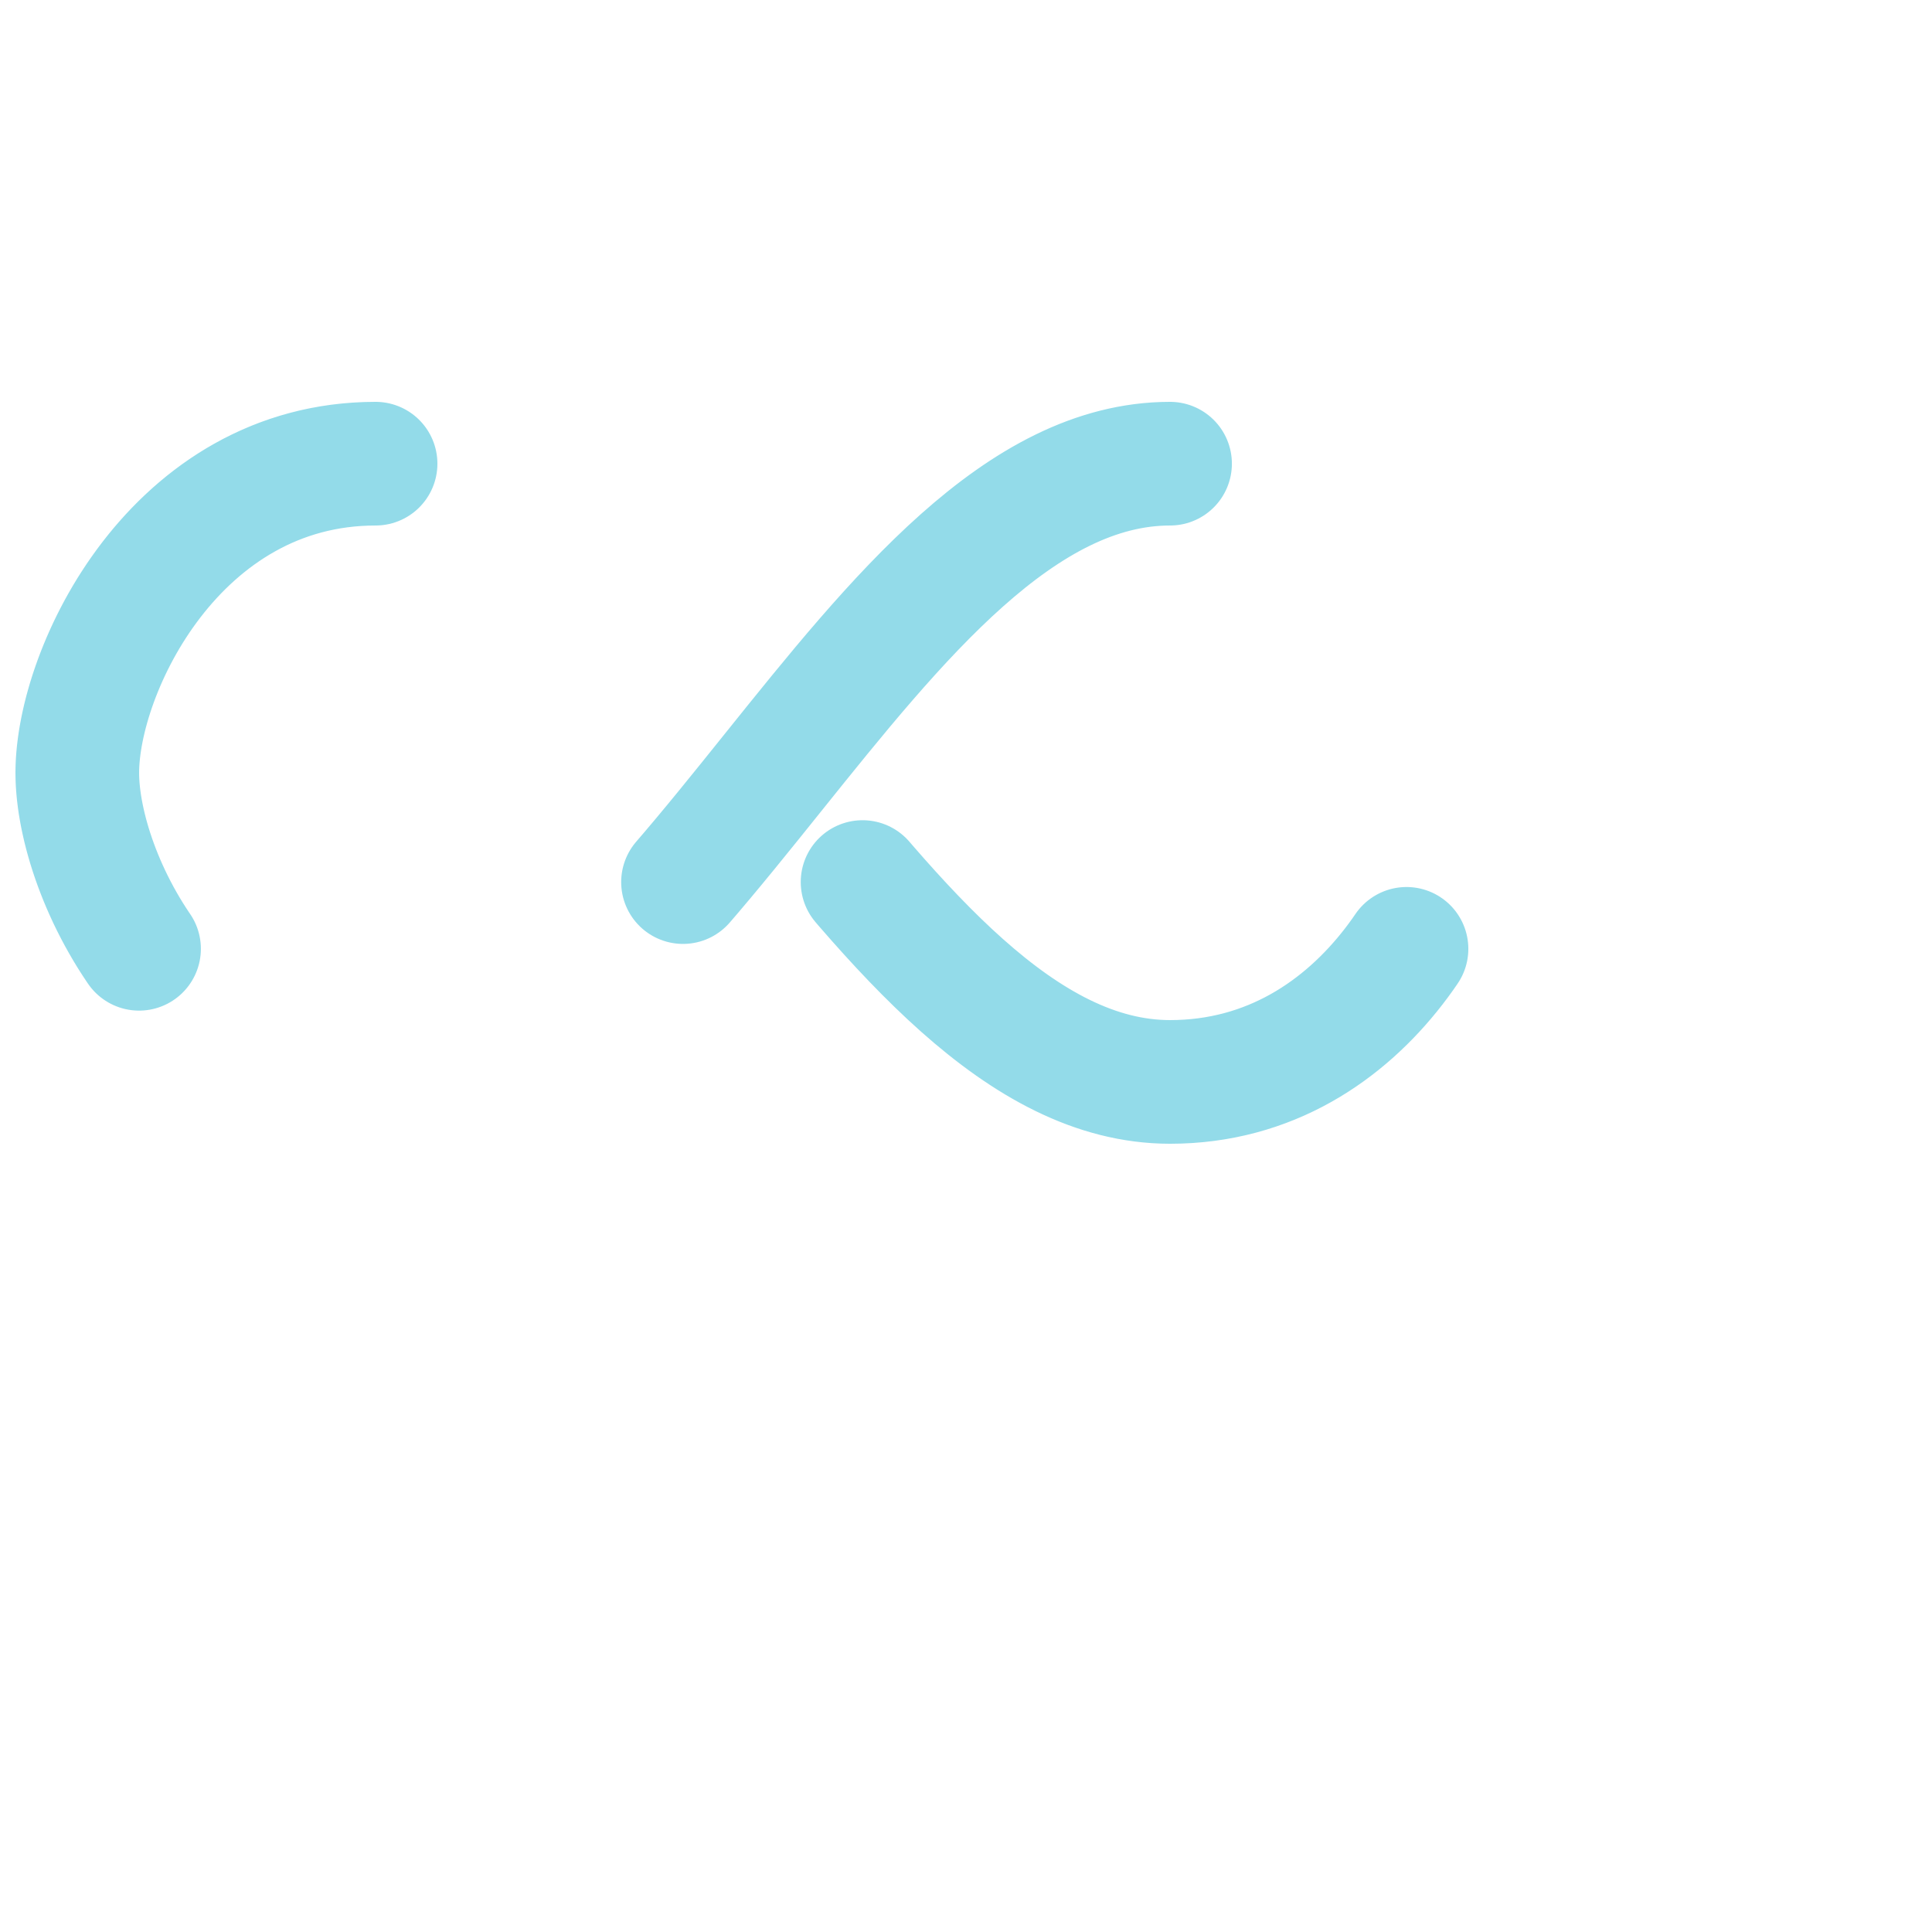
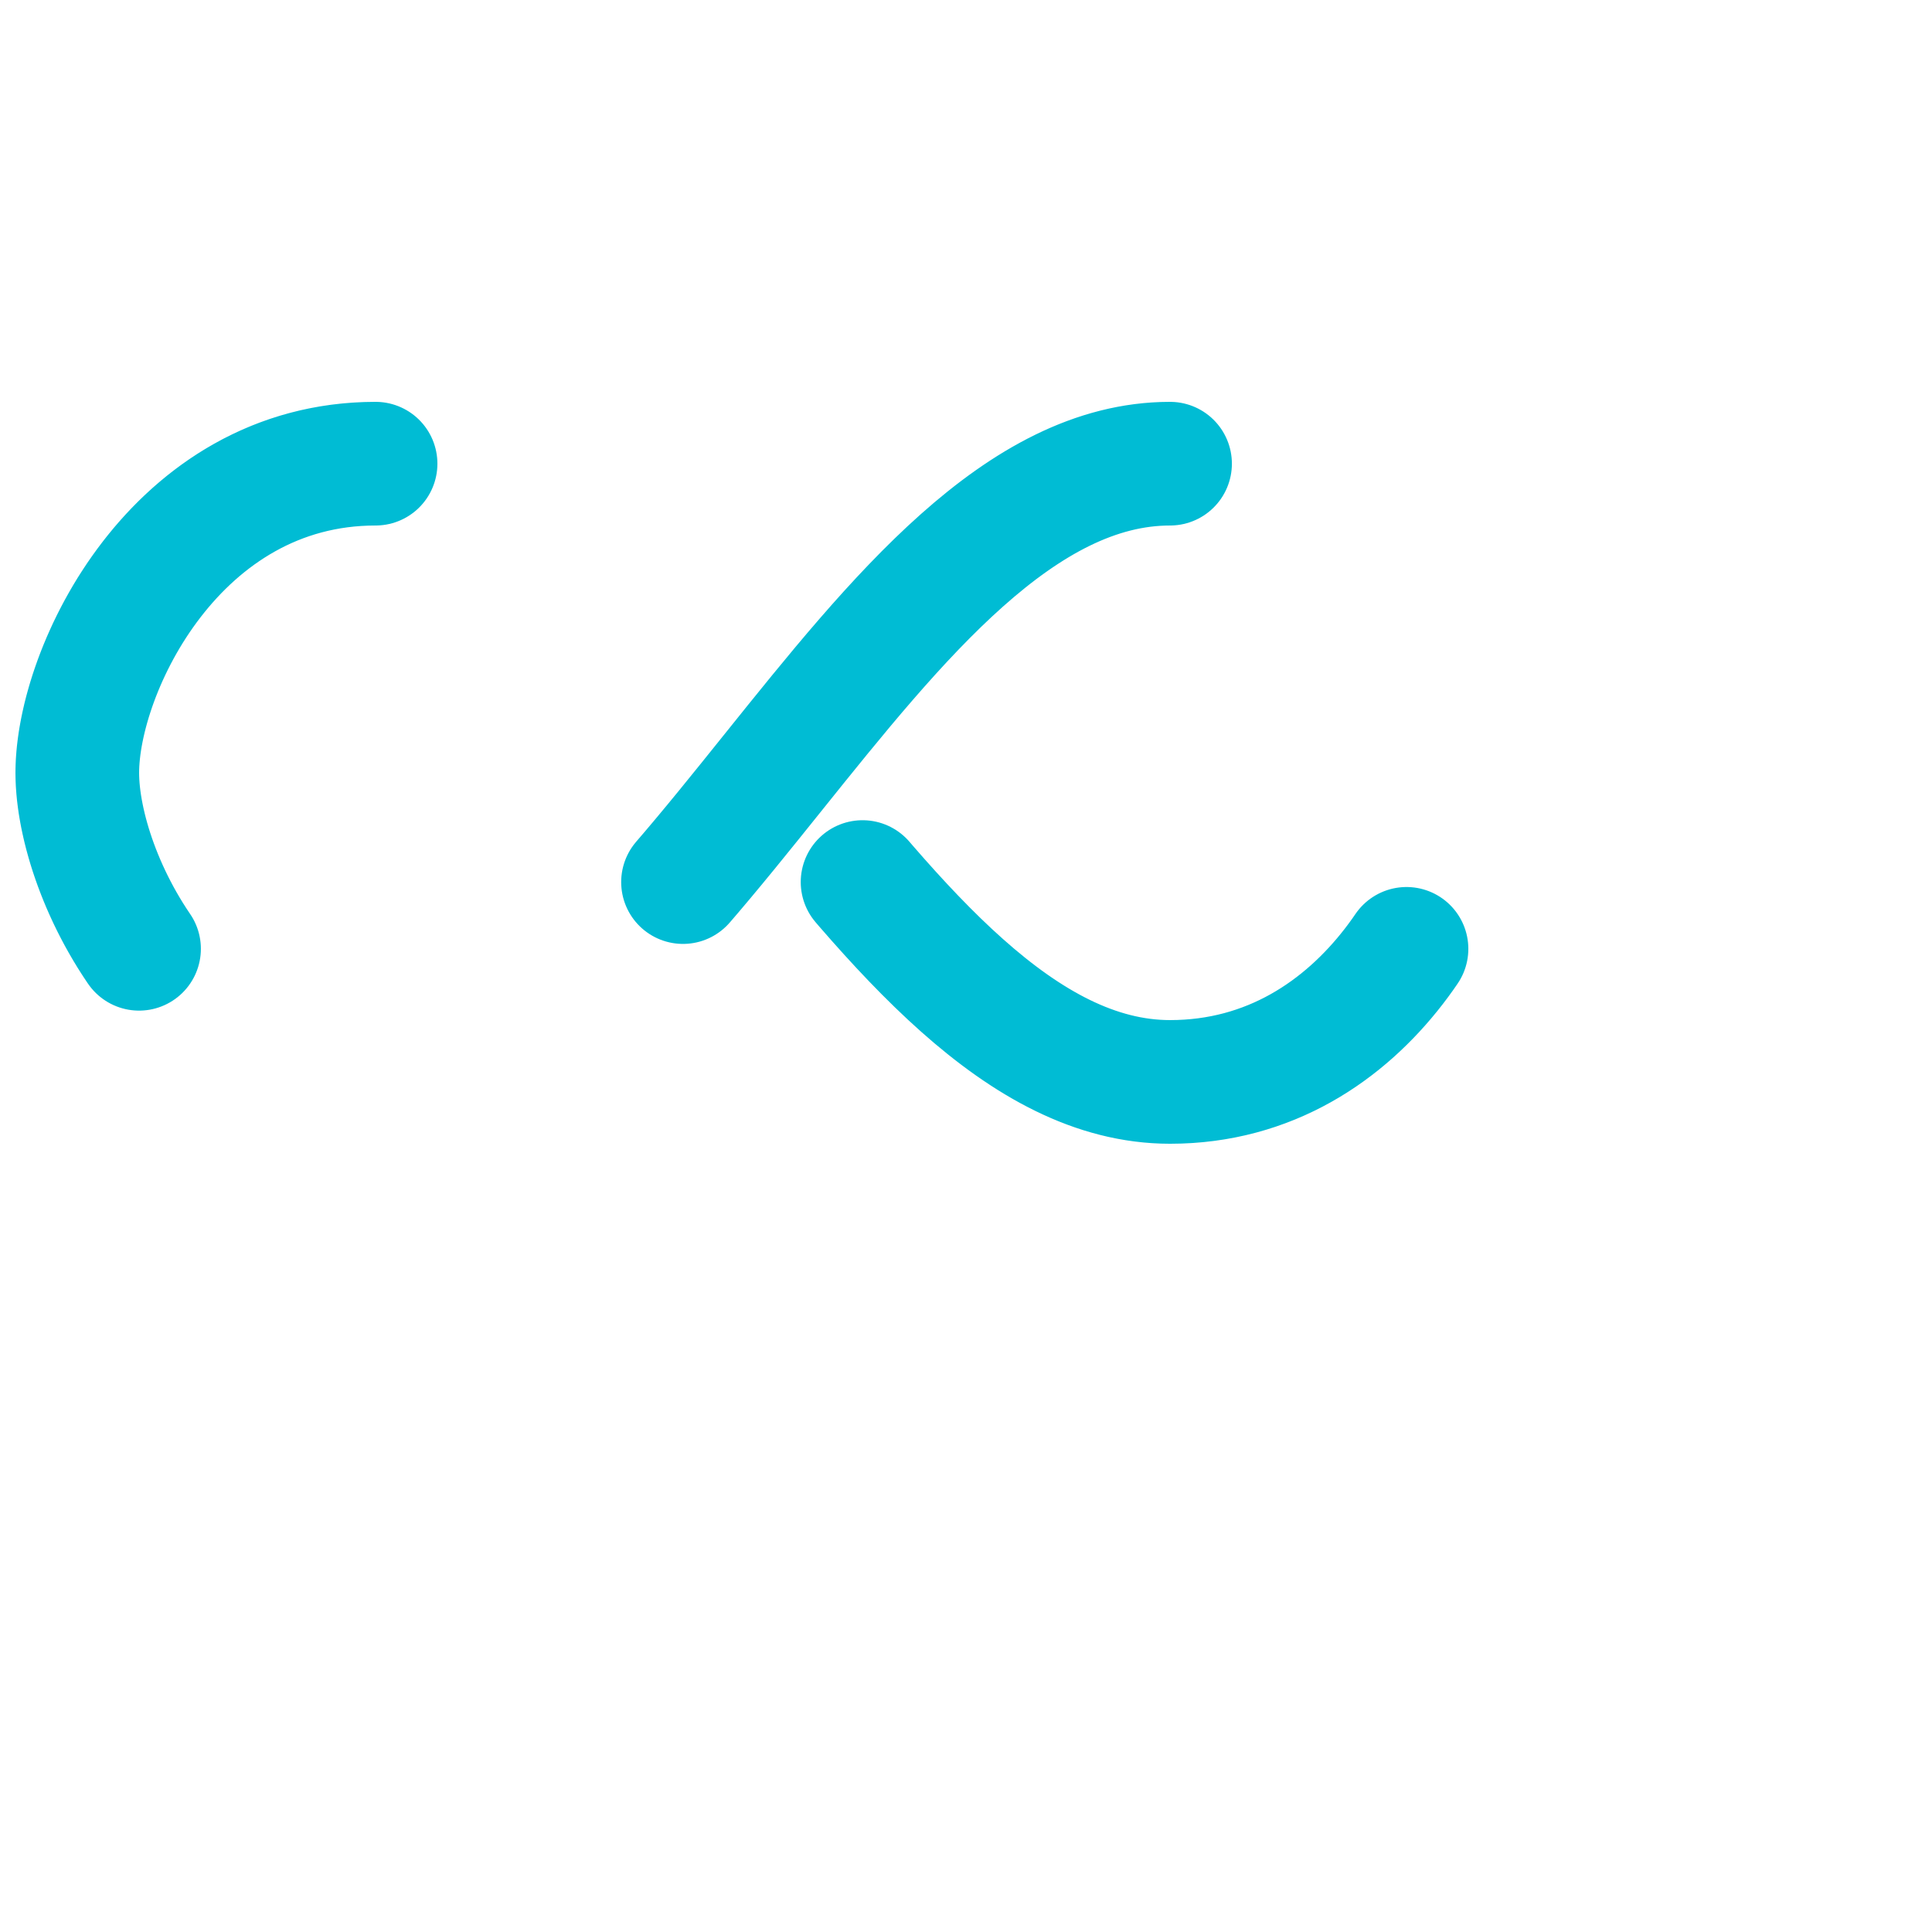
<svg xmlns="http://www.w3.org/2000/svg" style="margin: auto; background: none; display: block; shape-rendering: auto;" width="200px" height="200px" viewBox="0 0 100 100" preserveAspectRatio="xMidYMid">
-   <path fill="none" stroke="#93dbe9" stroke-width="8" stroke-dasharray="42.765 42.765" d="M24.3 30C11.4 30 5 43.3 5 50s6.4 20 19.3 20c19.3 0 32.1-40 51.4-40 C88.6 30 95 43.3 95 50s-6.4 20-19.3 20C56.4 70 43.6 30 24.3 30z" stroke-linecap="round" style="transform:scale(0.8);transform-origin:50px 50px">
+   <path fill="none" stroke="#00bcd4" stroke-width="8" stroke-dasharray="42.765 42.765" d="M24.3 30C11.4 30 5 43.3 5 50s6.4 20 19.3 20c19.3 0 32.1-40 51.4-40 C88.6 30 95 43.3 95 50s-6.4 20-19.3 20C56.4 70 43.6 30 24.3 30z" stroke-linecap="round" style="transform:scale(0.8);transform-origin:50px 50px">
    <animate attributeName="stroke-dashoffset" repeatCount="indefinite" dur="1s" keyTimes="0;1" values="0;256.589" />
  </path>
</svg>
